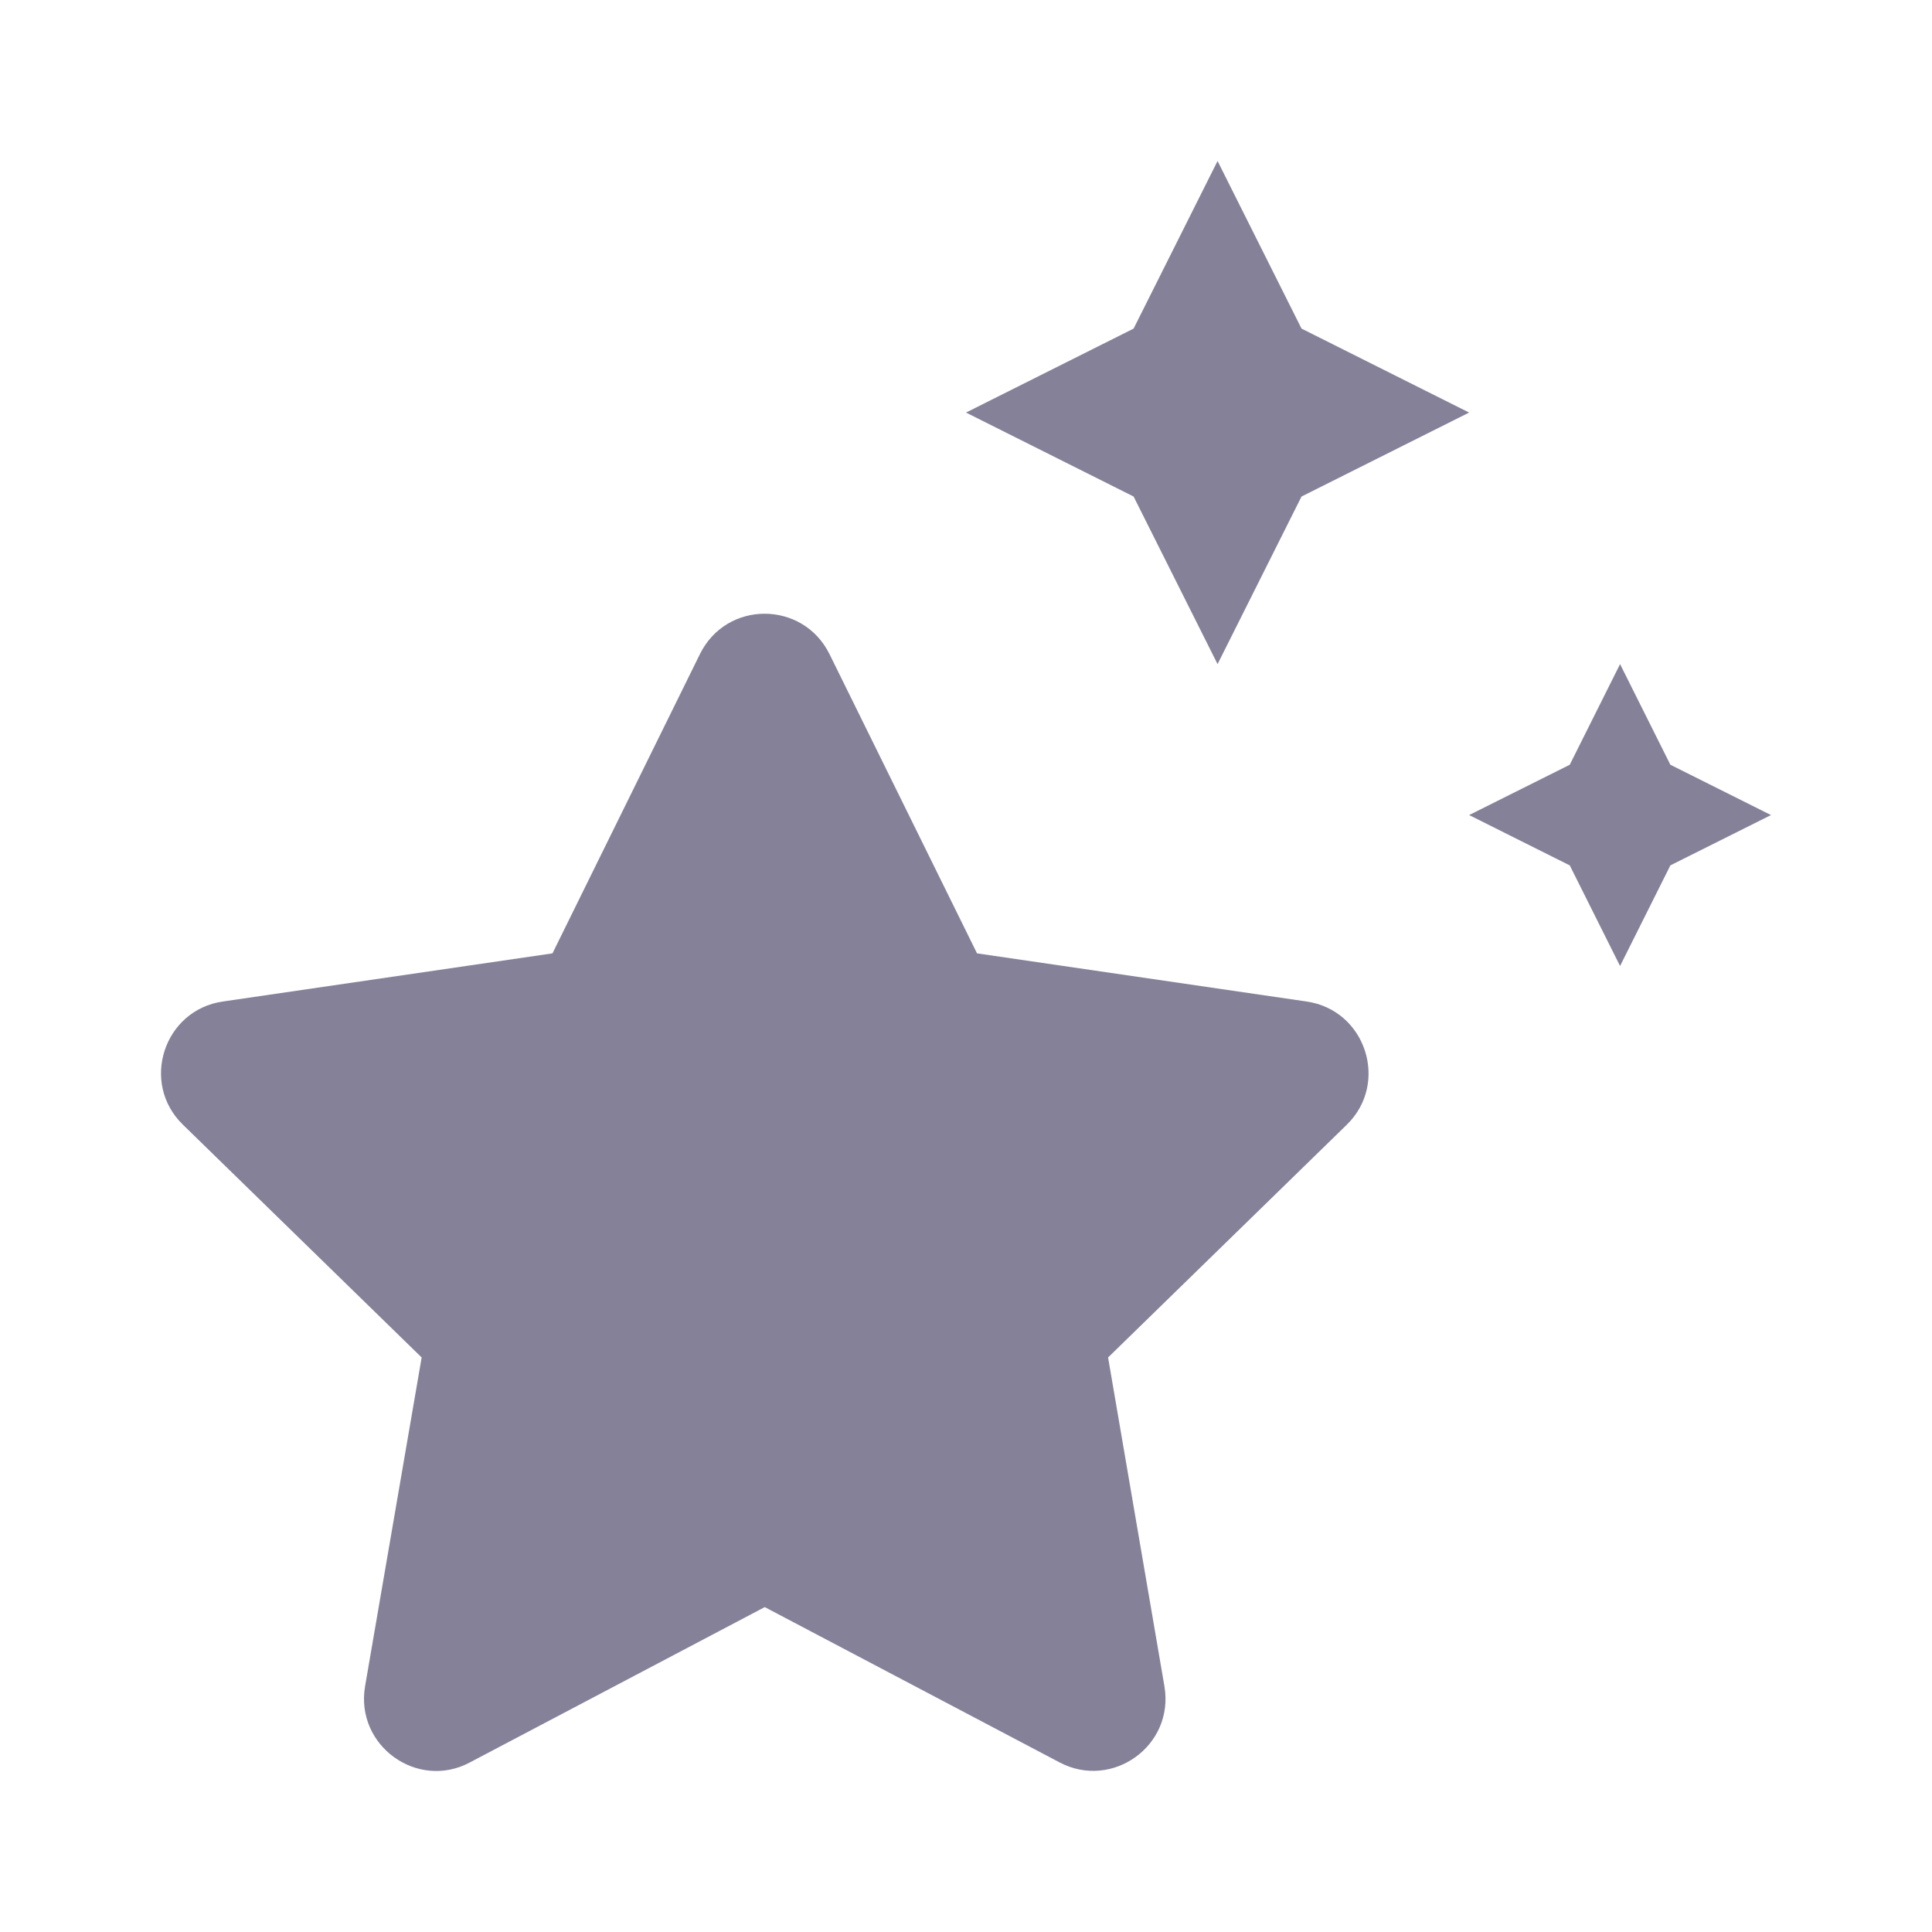
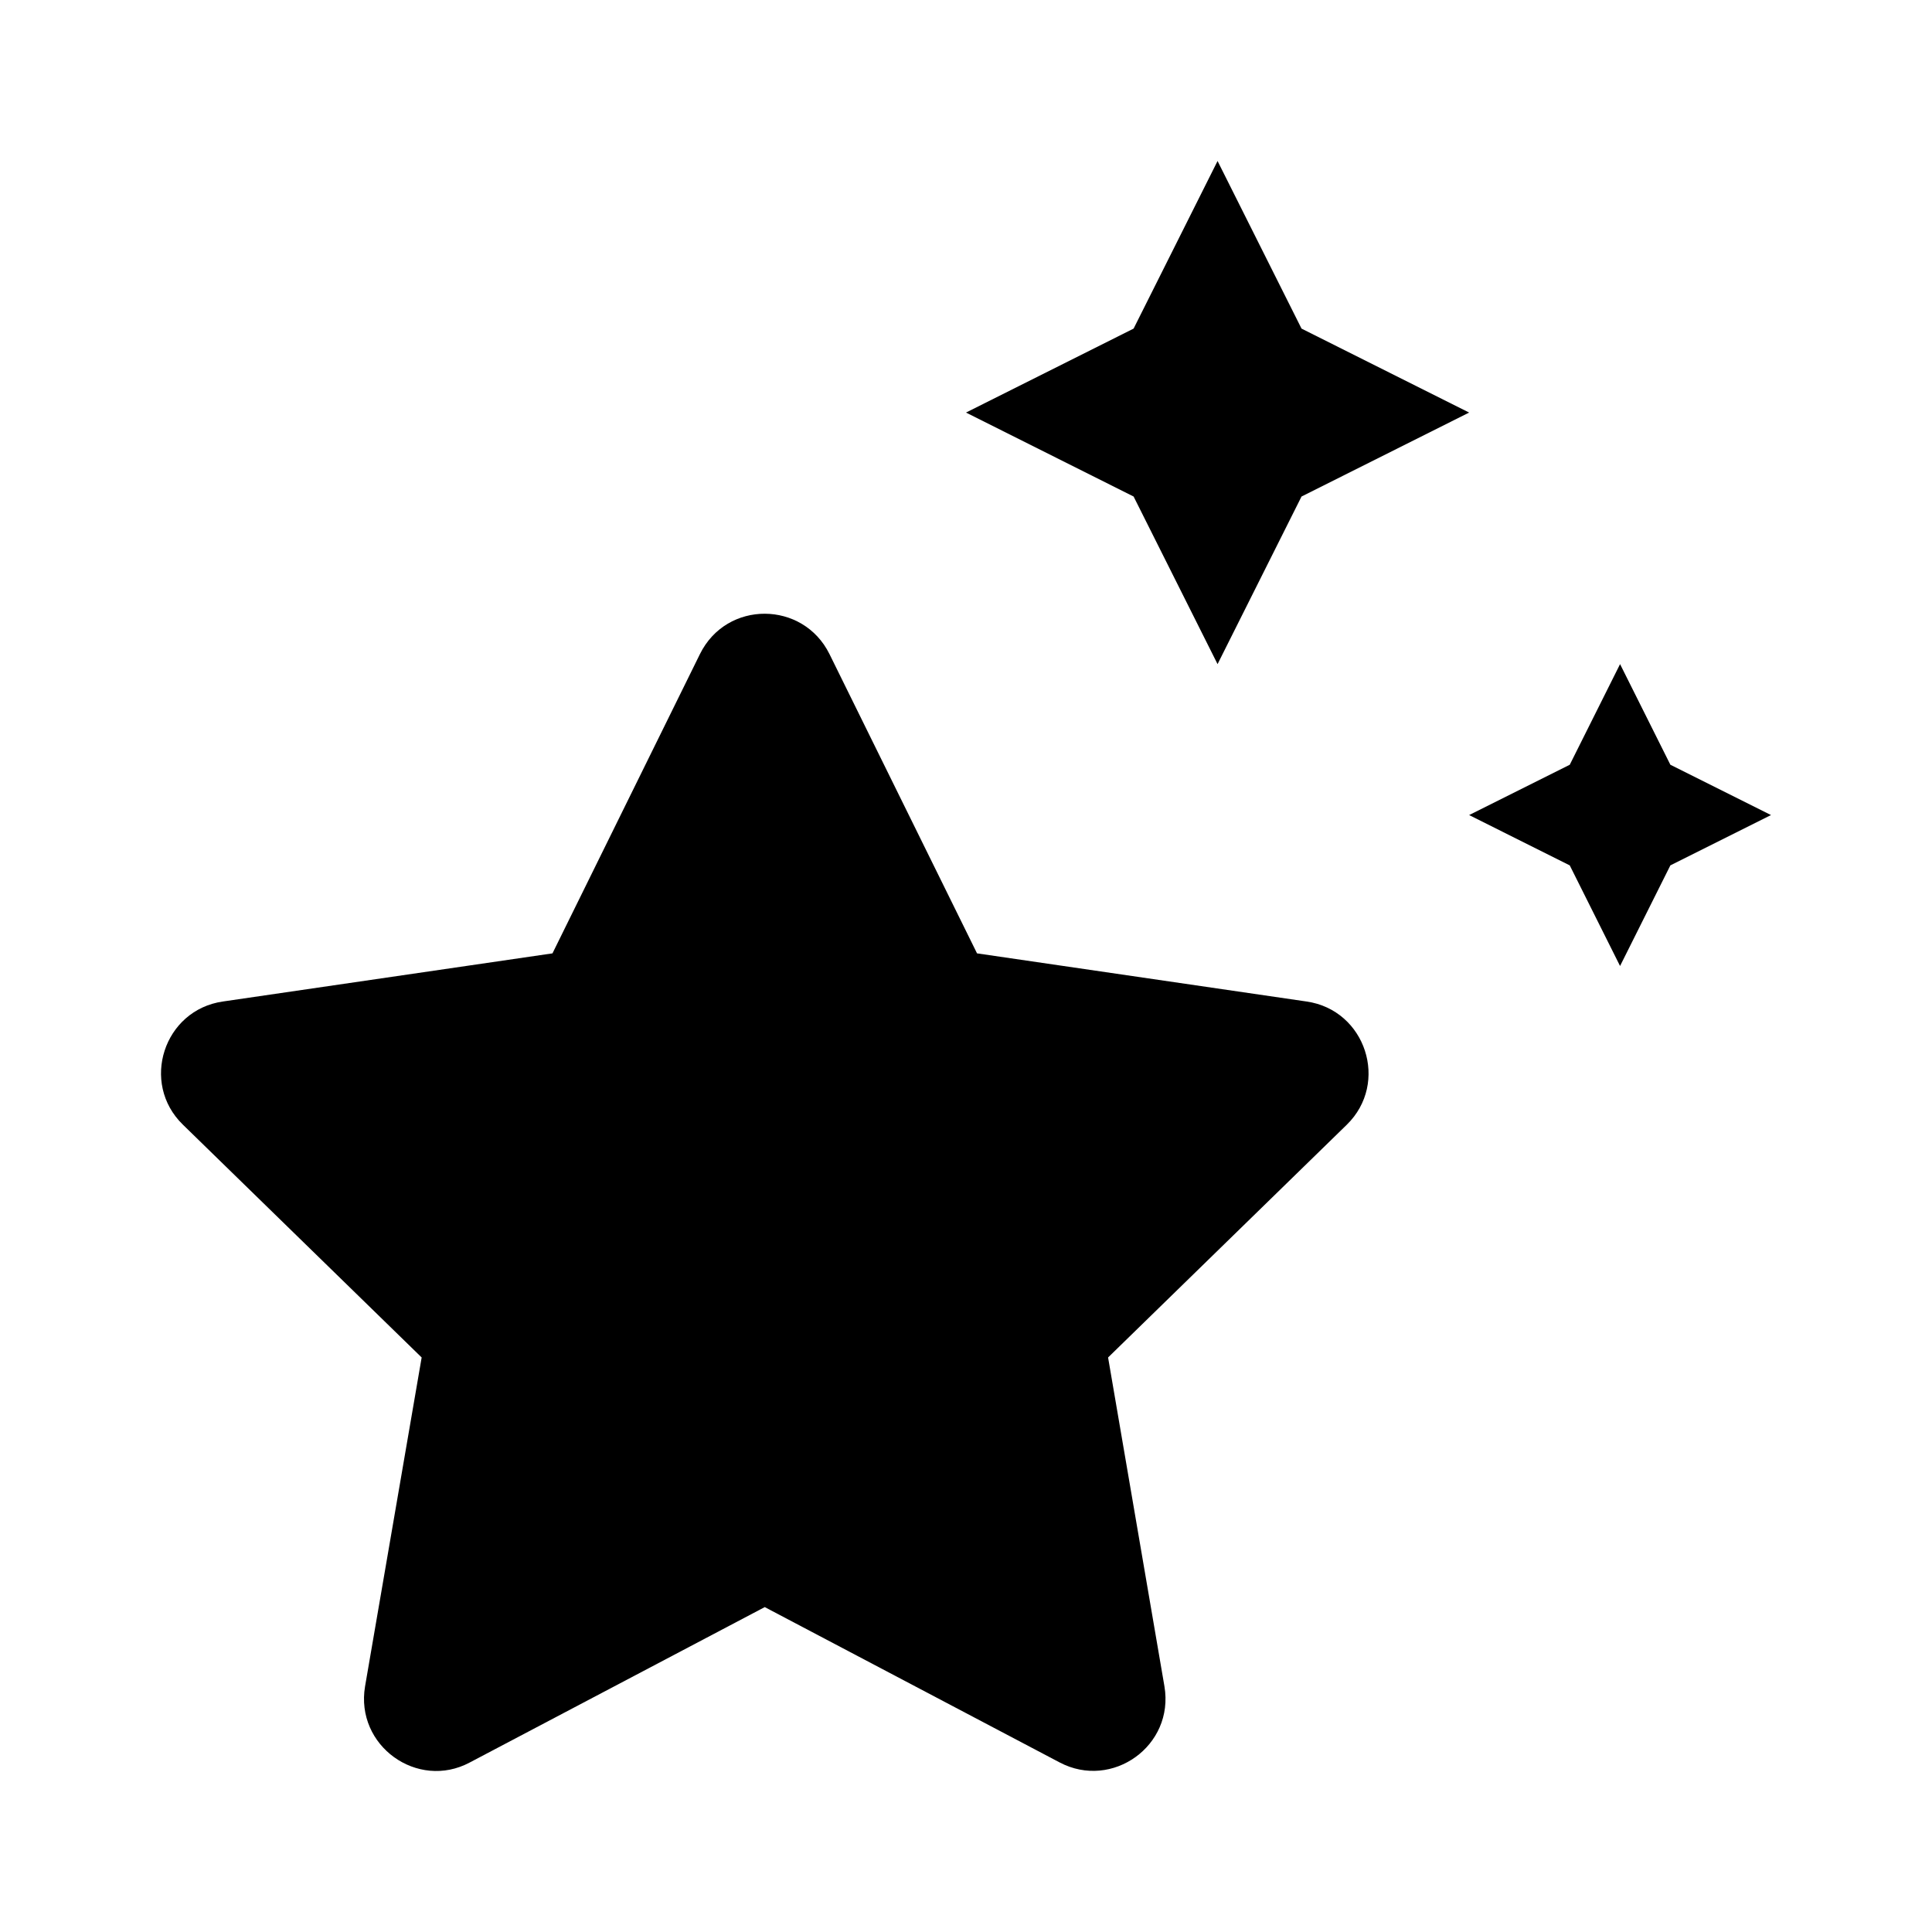
<svg xmlns="http://www.w3.org/2000/svg" width="24px" height="24px" viewBox="0 0 24 24" version="1.1">
  <g id="Explore" stroke="none" stroke-width="1" fill="none" fill-rule="evenodd">
    <g id="icon/iconStars">
-       <path d="M15.125,8.25 L16.168,6.168 L18.25,5.125 L16.168,4.082 L15.125,2 L14.082,4.082 L12,5.125 L14.082,6.168 L15.125,8.25 Z M20.75,9.5 L20.125,8.25 L19.5,9.5 L18.25,10.125 L19.5,10.75 L20.125,12 L20.75,10.75 L22,10.125 L20.75,9.5 Z M16.23,12.441 L12.137,11.843 L10.304,8.125 C9.976,7.461 9.027,7.453 8.695,8.125 L6.863,11.843 L2.769,12.441 C2.035,12.546 1.738,13.453 2.273,13.972 L5.238,16.863 L4.535,20.948 C4.41,21.687 5.187,22.241 5.836,21.894 L9.5,19.964 L13.164,21.894 C13.816,22.237 14.59,21.687 14.465,20.948 L13.765,16.863 L16.73,13.972 C17.262,13.453 16.965,12.546 16.23,12.441 Z" id="stars" fill="#858199" fill-rule="evenodd" />
+       <path d="M15.125,8.25 L16.168,6.168 L18.25,5.125 L16.168,4.082 L15.125,2 L14.082,4.082 L12,5.125 L14.082,6.168 L15.125,8.25 Z M20.75,9.5 L20.125,8.25 L19.5,9.5 L18.25,10.125 L19.5,10.75 L20.125,12 L20.75,10.75 L22,10.125 L20.75,9.5 Z M16.23,12.441 L12.137,11.843 L10.304,8.125 C9.976,7.461 9.027,7.453 8.695,8.125 L6.863,11.843 L2.769,12.441 C2.035,12.546 1.738,13.453 2.273,13.972 L5.238,16.863 L4.535,20.948 C4.41,21.687 5.187,22.241 5.836,21.894 L9.5,19.964 L13.164,21.894 C13.816,22.237 14.59,21.687 14.465,20.948 L13.765,16.863 L16.73,13.972 C17.262,13.453 16.965,12.546 16.23,12.441 Z" id="stars" fill="#000" fill-rule="evenodd" />
      <rect id="Rectangle" x="0" y="0" width="24" height="24" />
    </g>
  </g>
</svg>
